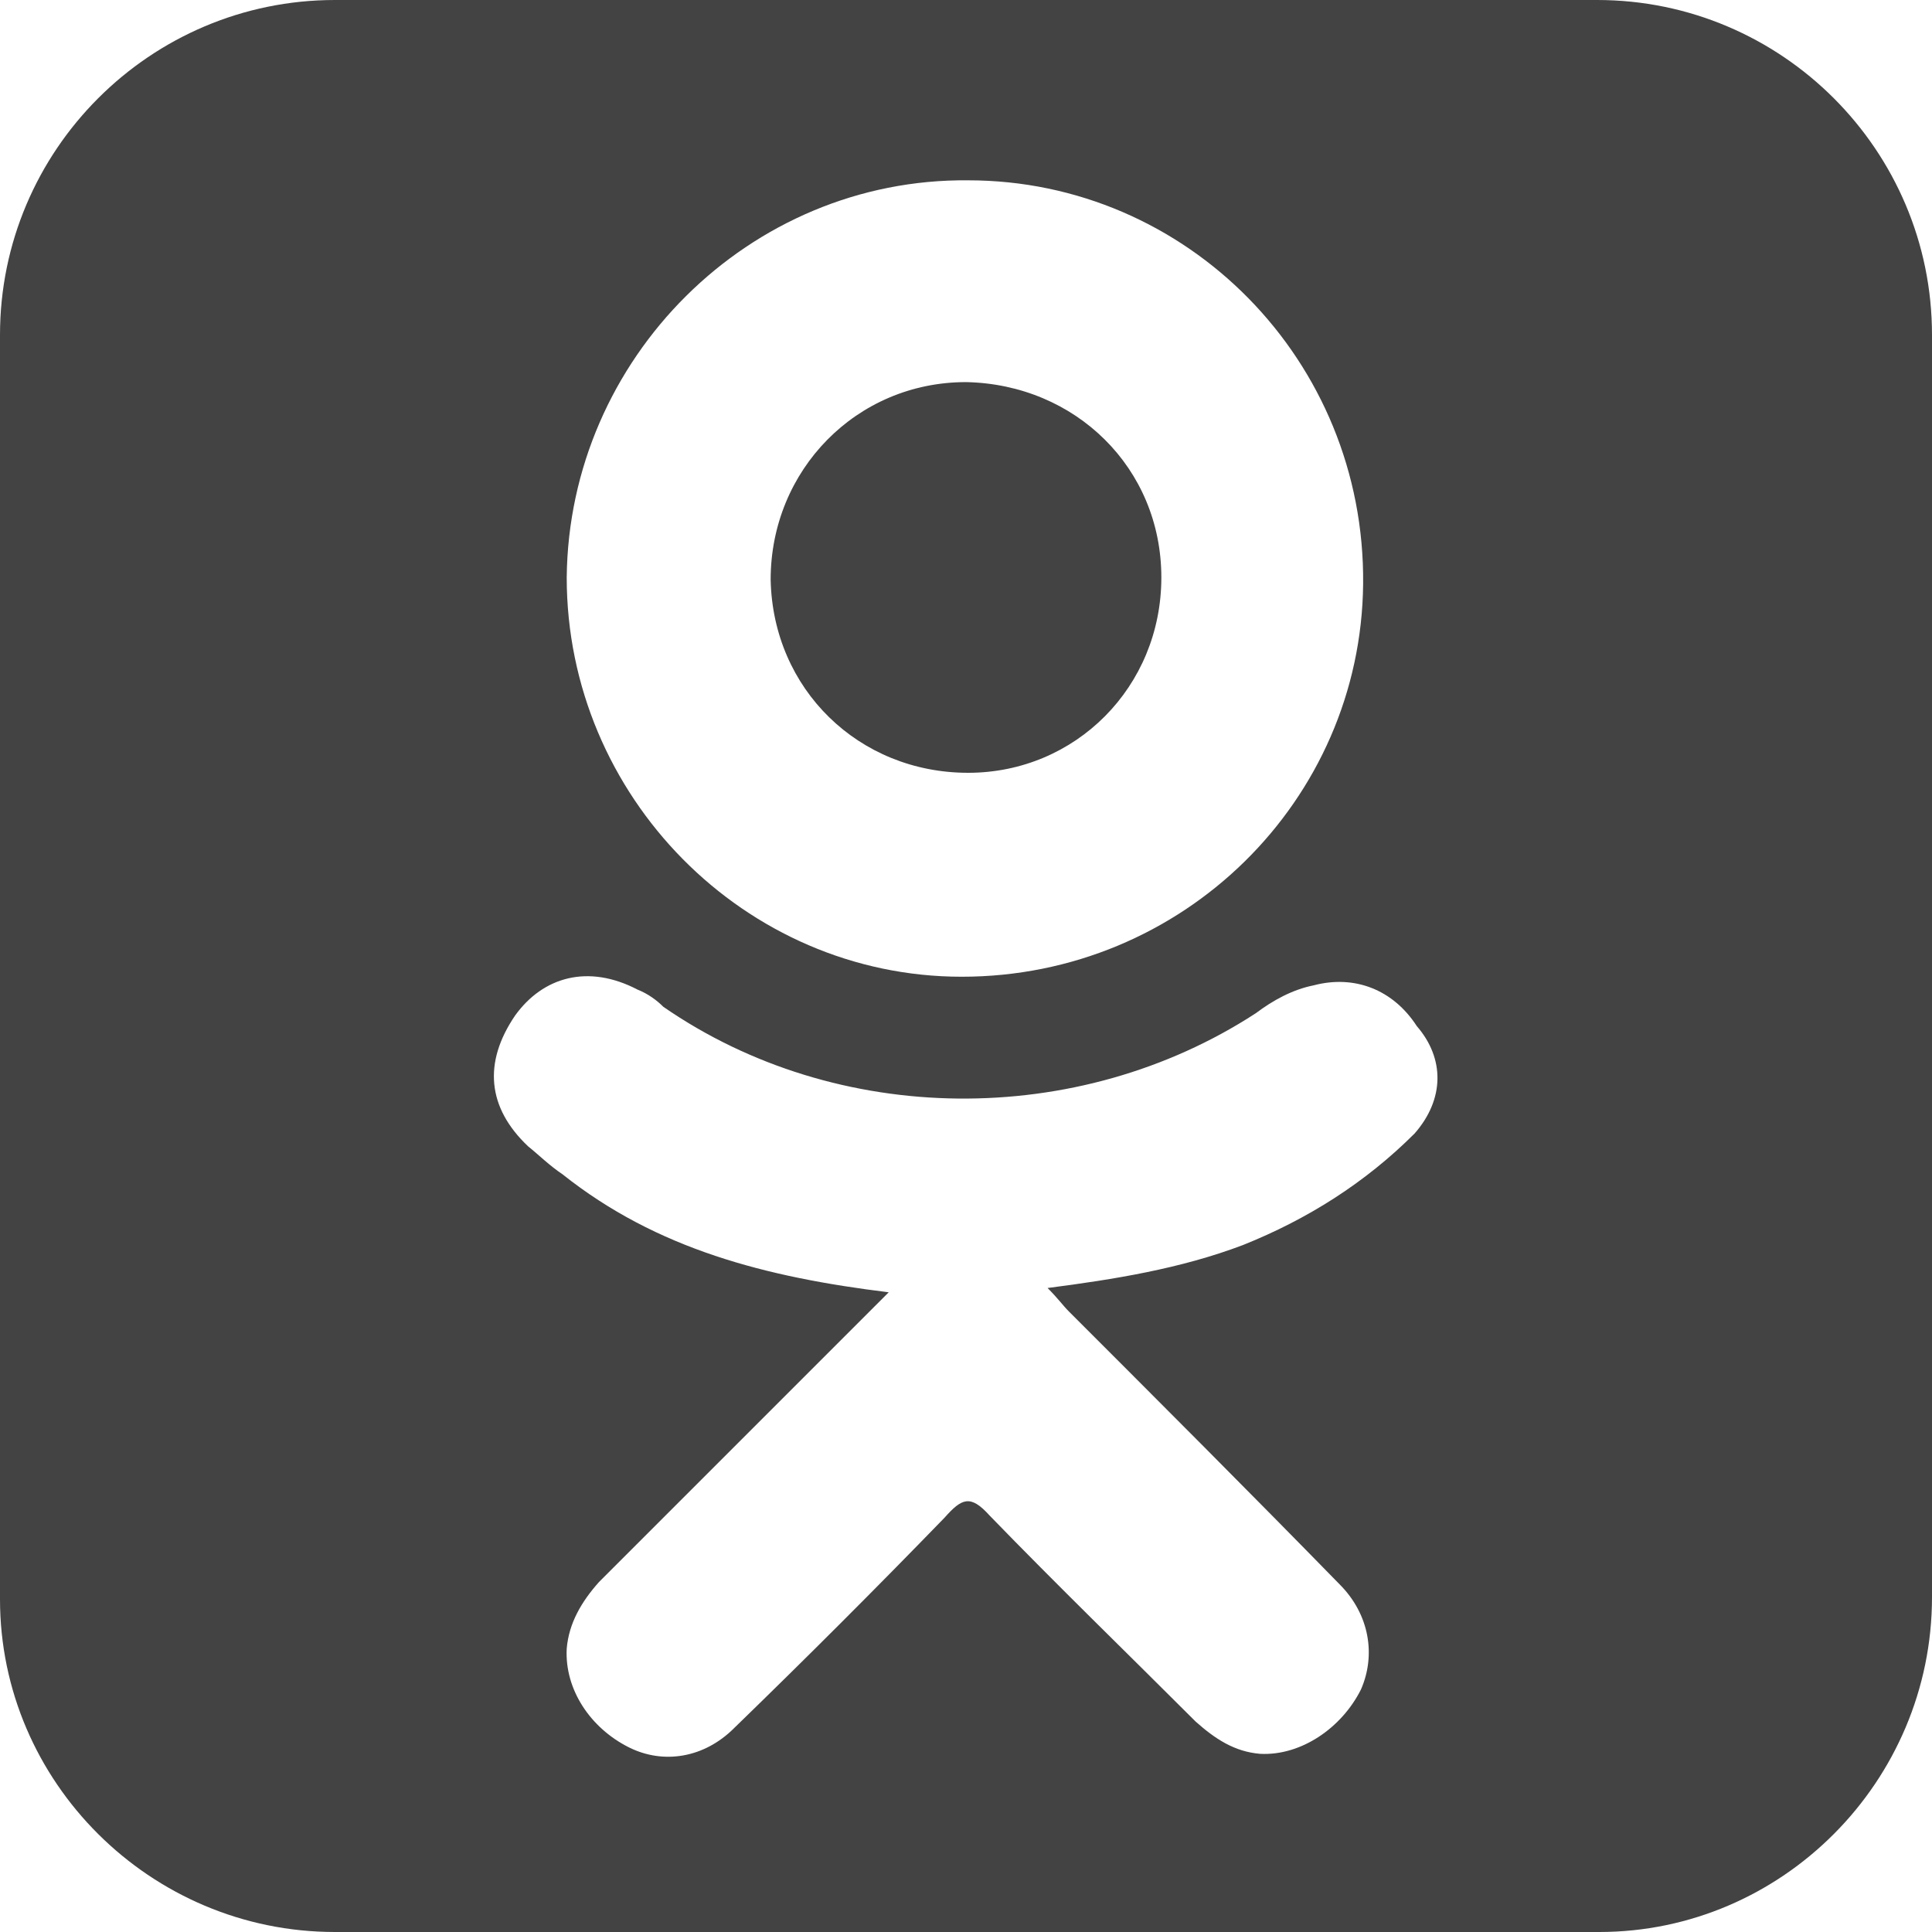
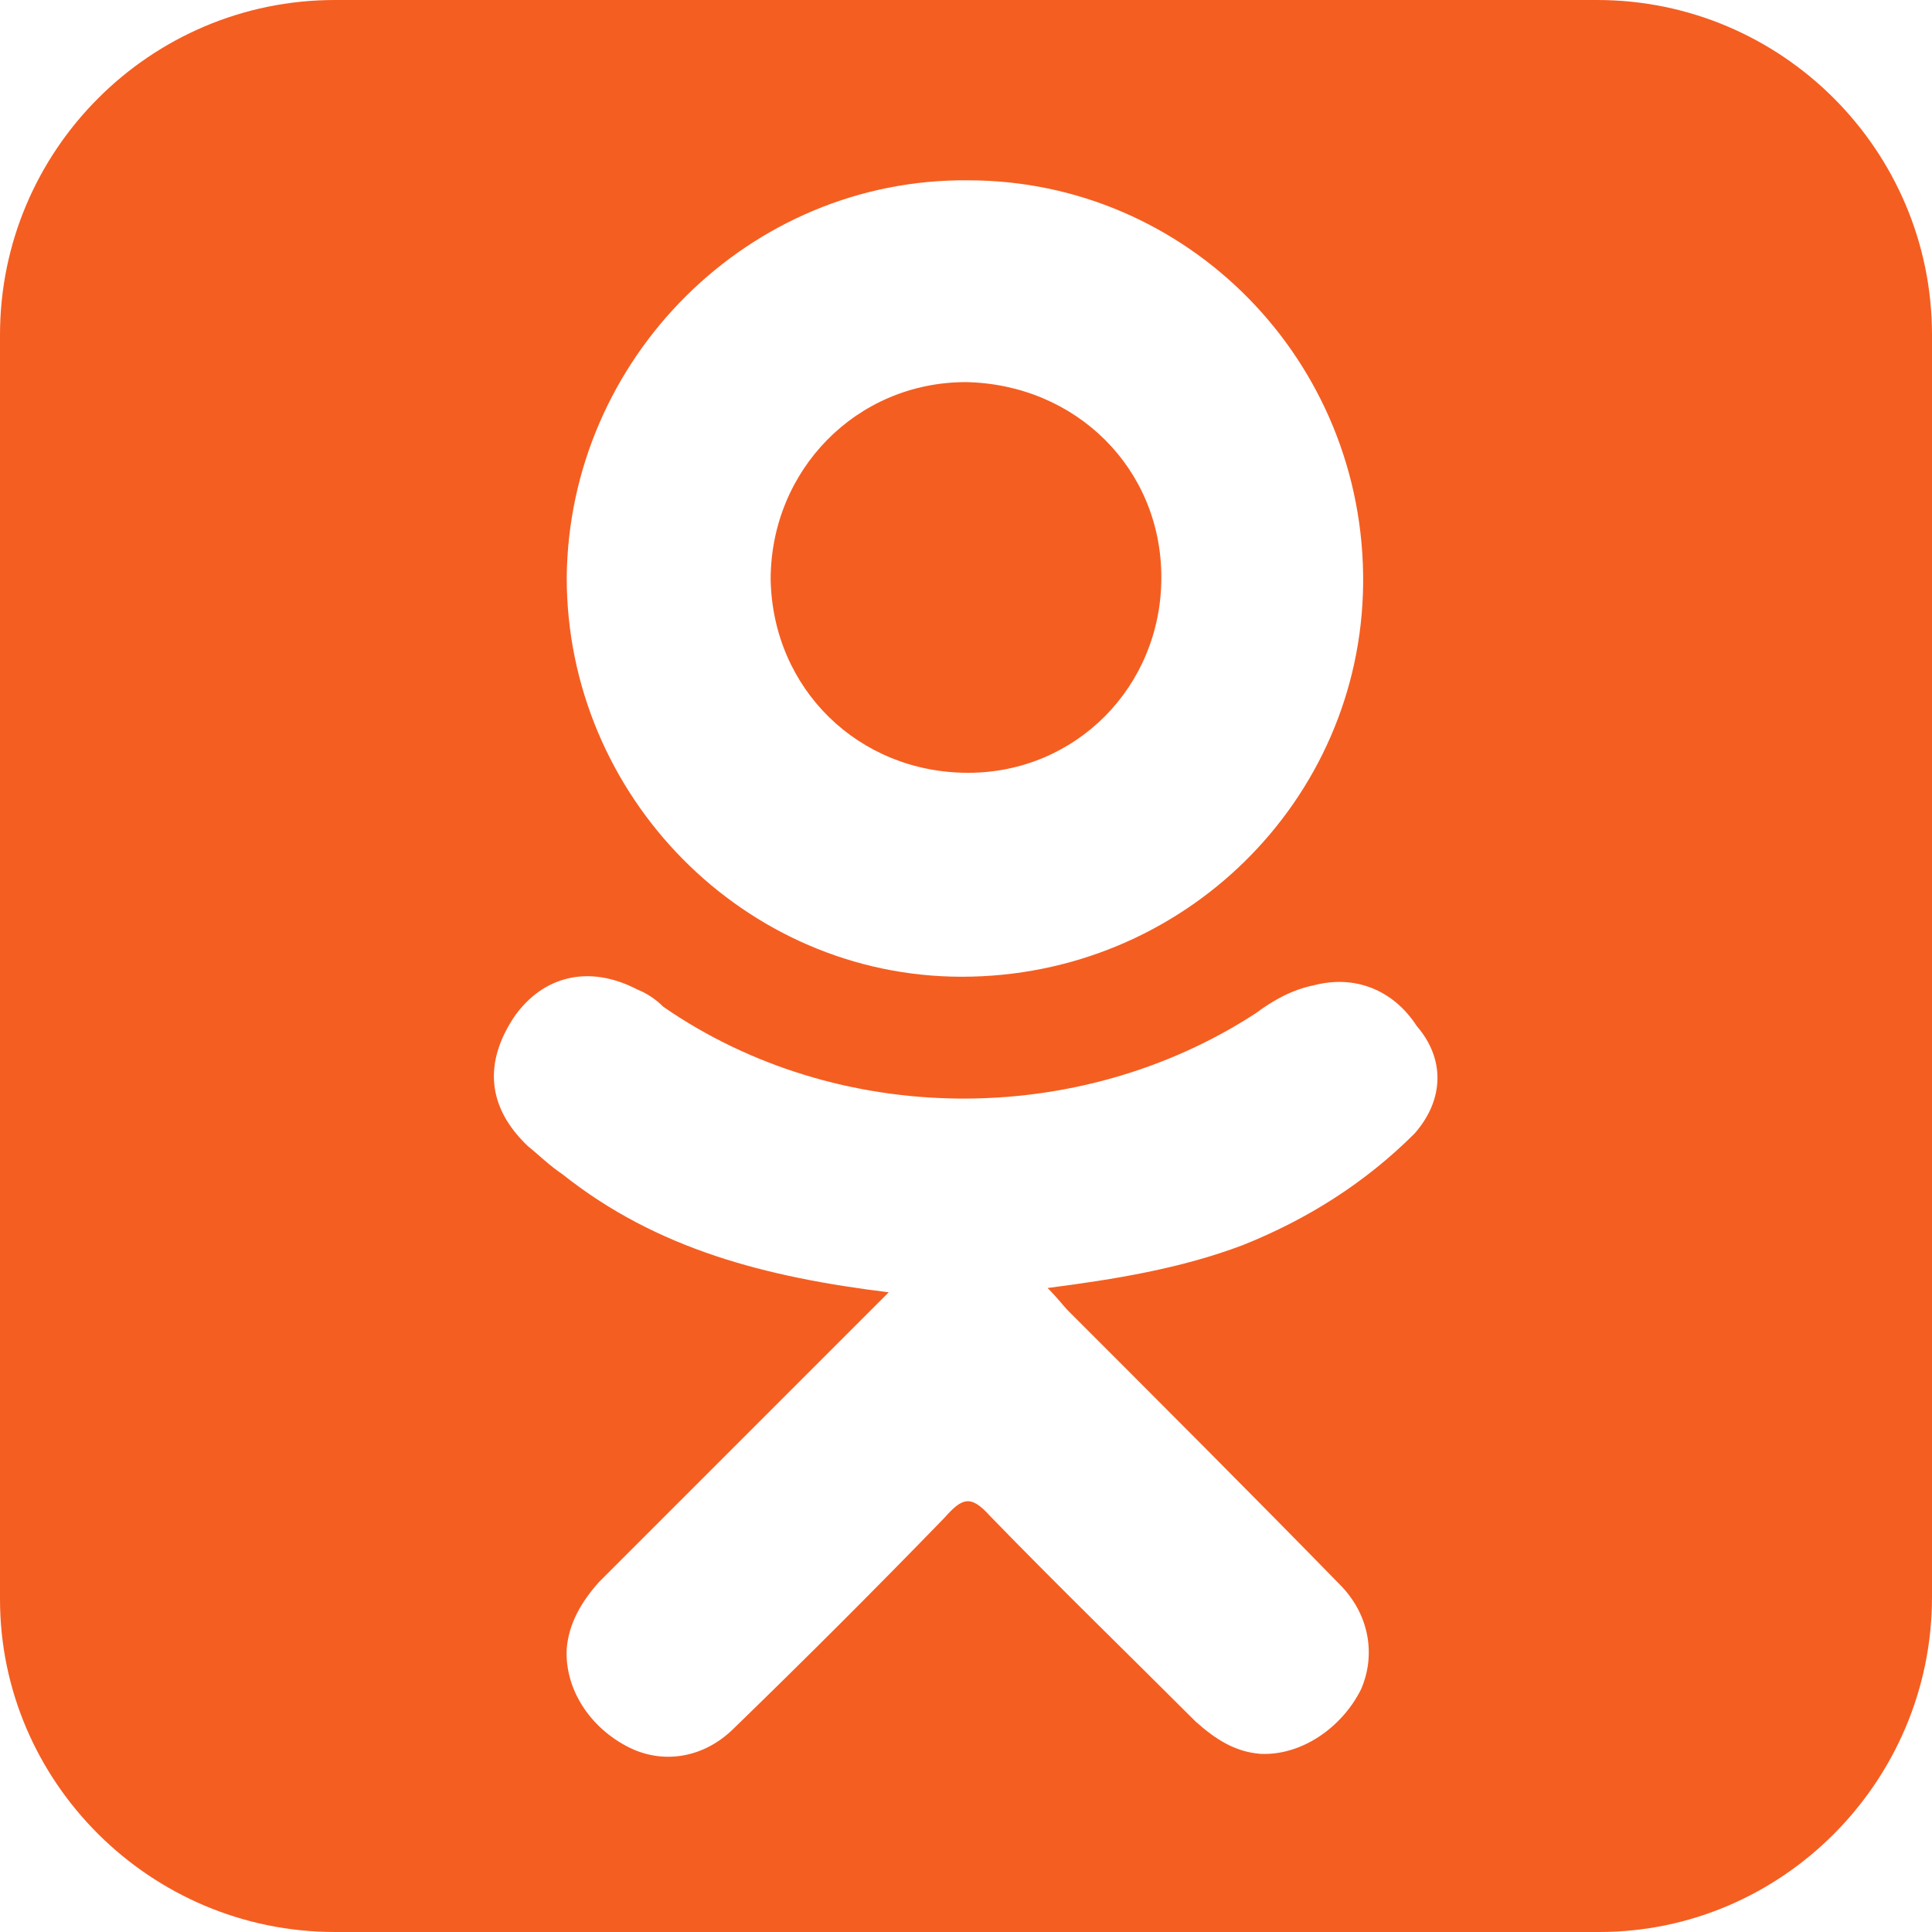
<svg xmlns="http://www.w3.org/2000/svg" version="1.1" id="Capa_1" x="0px" y="0px" viewBox="0 0 90 90" style="enable-background:new 0 0 90 90;" xml:space="preserve">
  <style type="text/css">
- 	.st0{fill:#434343;}
+ 	.st0{fill:#F55E21;}
</style>
  <g>
    <g>
      <path class="st0" d="M45.1,36c5,0,9-4,9-9.1s-4-9-9.1-9.1c-5.1,0-9.1,4.1-9.1,9.2C36,32.1,40,36,45.1,36z" />
      <path class="st0" d="M74.4,0H15.6C7,0,0,7,0,15.6v58.9C0,83,7,90,15.6,90h58.9C83,90,90,83,90,74.4V15.6C90,7,83,0,74.4,0z     M45.1,8.4c10.2,0,18.5,8.4,18.4,18.8c-0.1,10.1-8.4,18.3-18.7,18.3c-10.1,0-18.4-8.4-18.4-18.6C26.5,16.7,34.9,8.3,45.1,8.4z     M65.9,52.8c-2.3,2.3-5,4-8,5.2c-2.9,1.1-6,1.6-9.1,2c0.5,0.5,0.7,0.8,1,1.1c4.2,4.2,8.4,8.4,12.6,12.7c1.4,1.4,1.7,3.3,1,4.9    c-0.9,1.8-2.8,3.1-4.7,3c-1.2-0.1-2.1-0.7-3-1.5c-3.2-3.2-6.4-6.3-9.6-9.6c-0.9-1-1.3-0.8-2.1,0.1c-3.2,3.3-6.4,6.5-9.8,9.8    c-1.4,1.4-3.3,1.7-4.9,0.9c-1.8-0.9-3-2.7-2.9-4.6c0.1-1.2,0.7-2.2,1.5-3.1c4.2-4.2,8.3-8.3,12.5-12.5c0.3-0.3,0.6-0.6,1-1    c-5.7-0.7-10.8-2-15.2-5.5c-0.6-0.4-1.1-0.9-1.6-1.3c-1.9-1.8-2.1-3.9-0.6-6.1c1.3-1.8,3.4-2.4,5.7-1.2c0.5,0.2,0.9,0.5,1.2,0.8    c8.1,5.6,19.3,5.7,27.6,0.3c0.8-0.6,1.7-1.1,2.7-1.3c1.9-0.5,3.7,0.2,4.8,1.9C67.3,49.3,67.3,51.2,65.9,52.8z" />
    </g>
  </g>
</svg>
